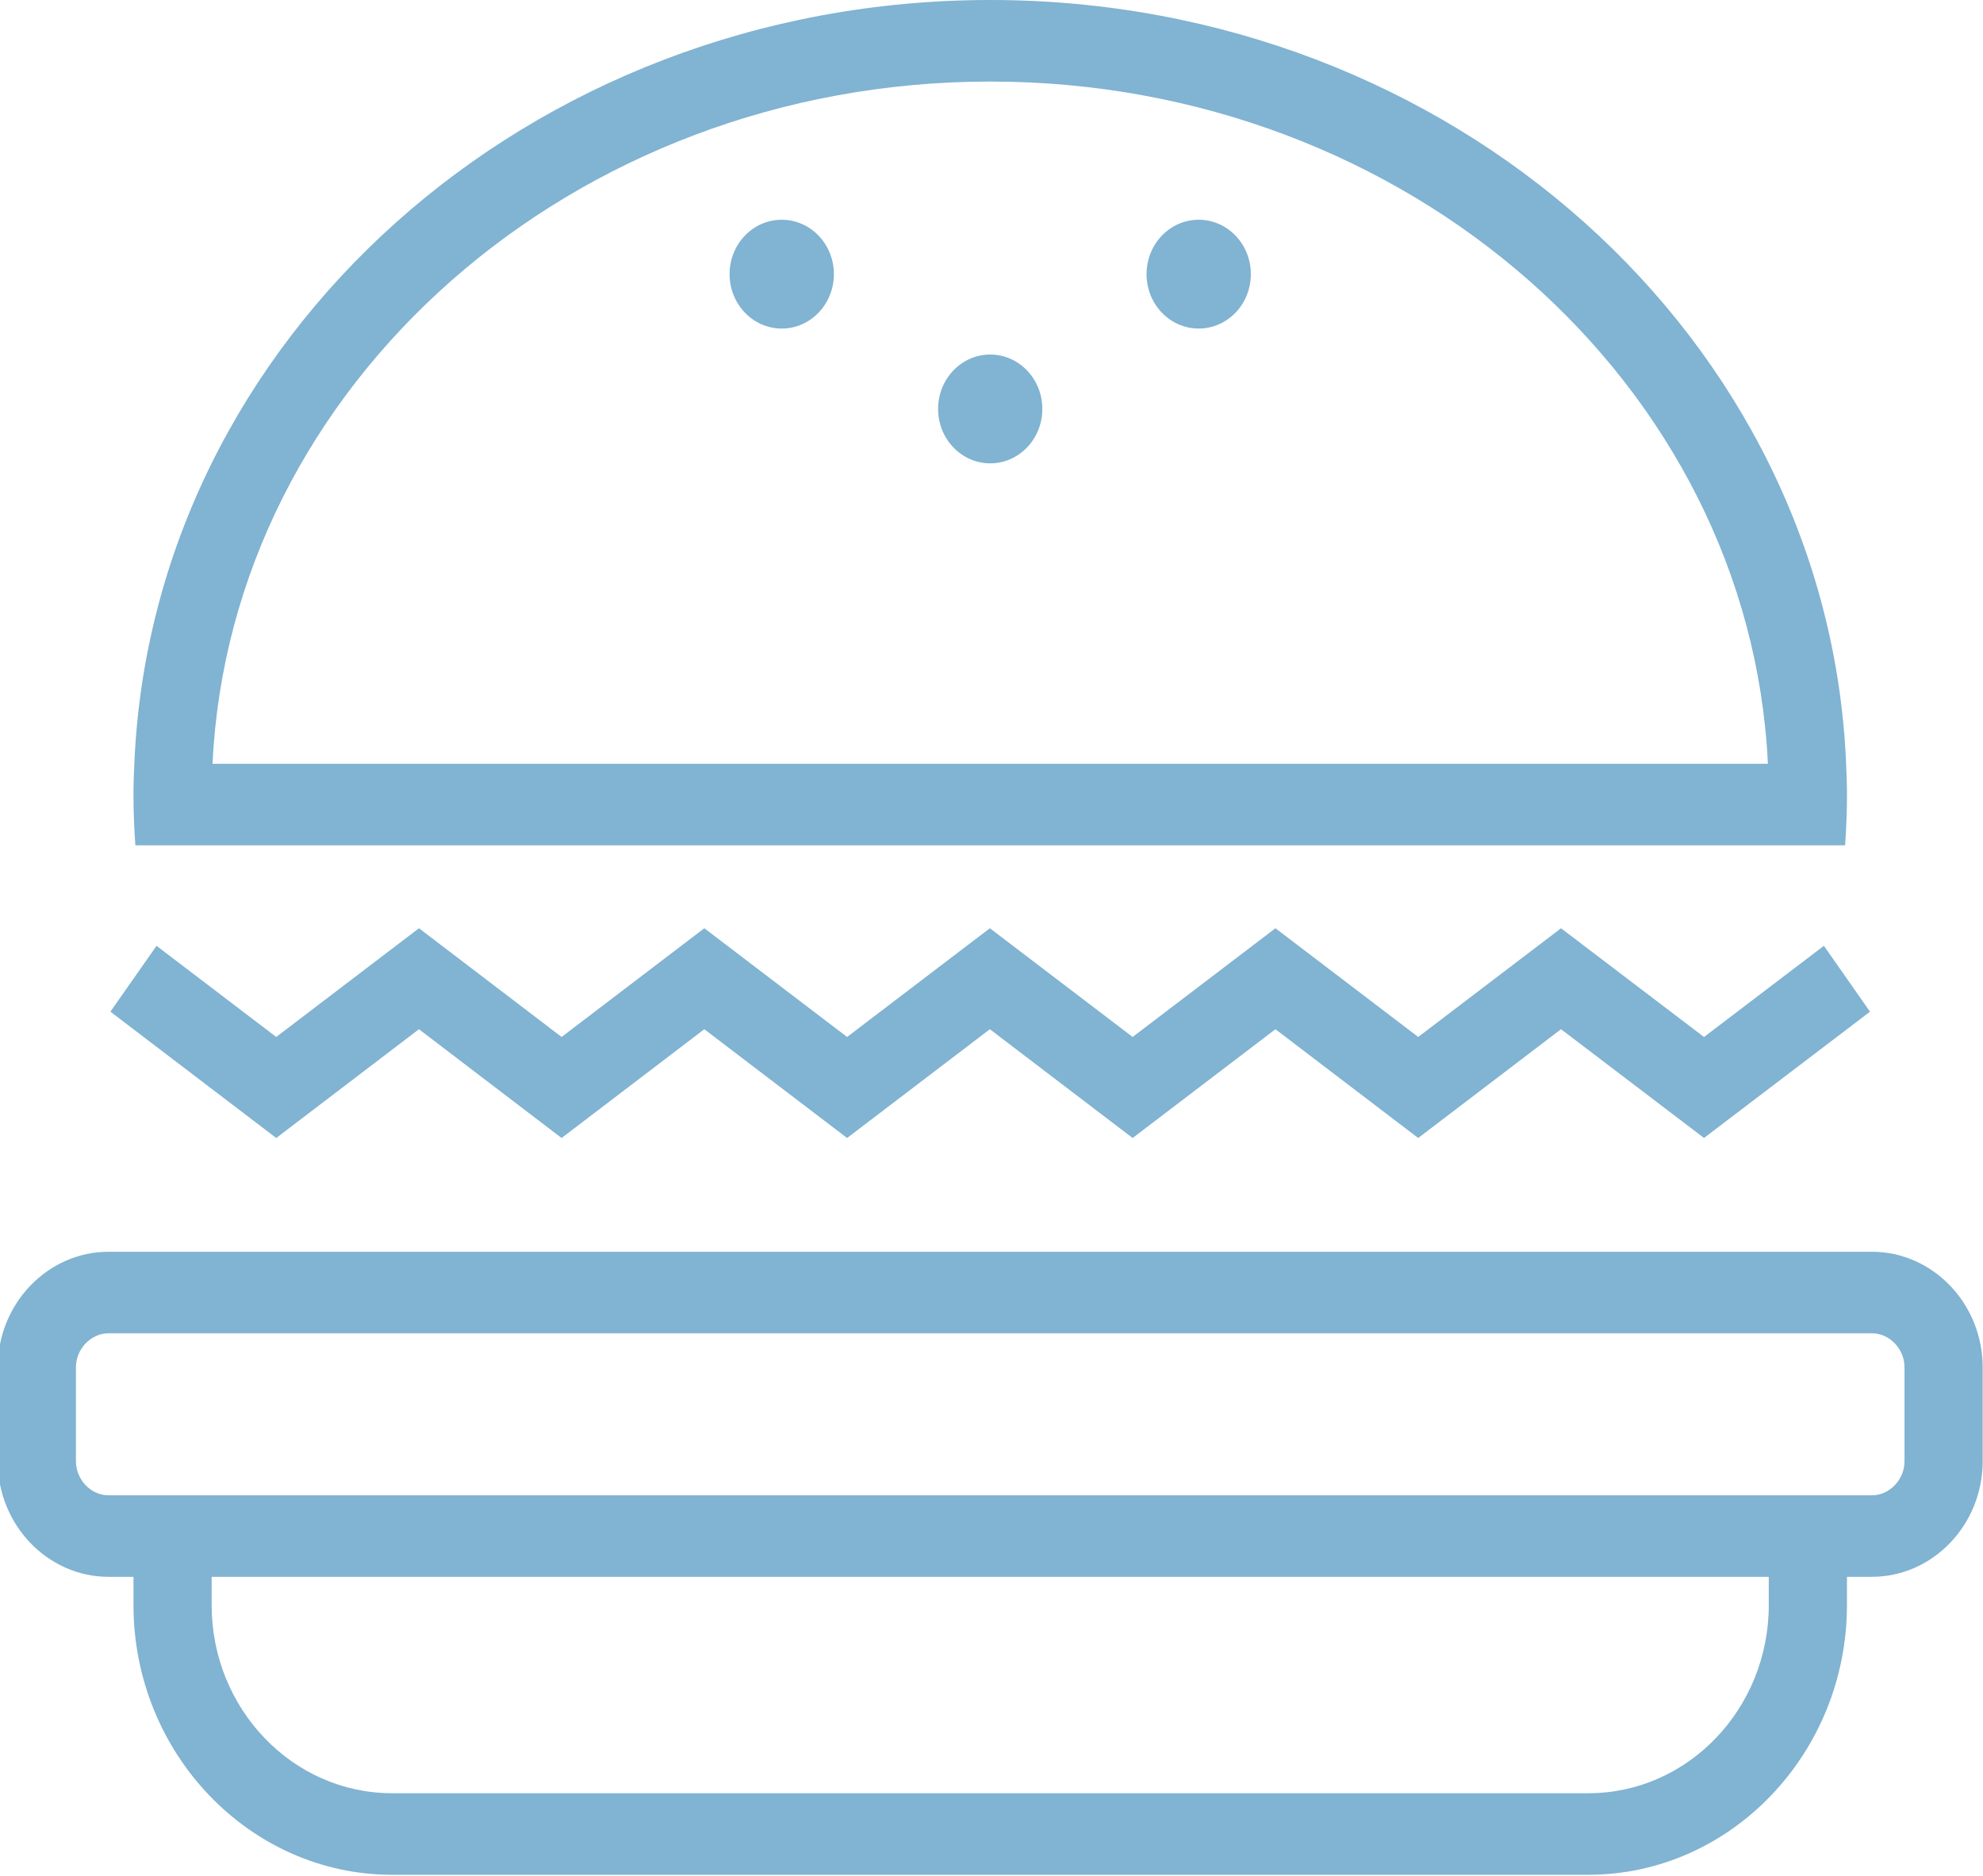
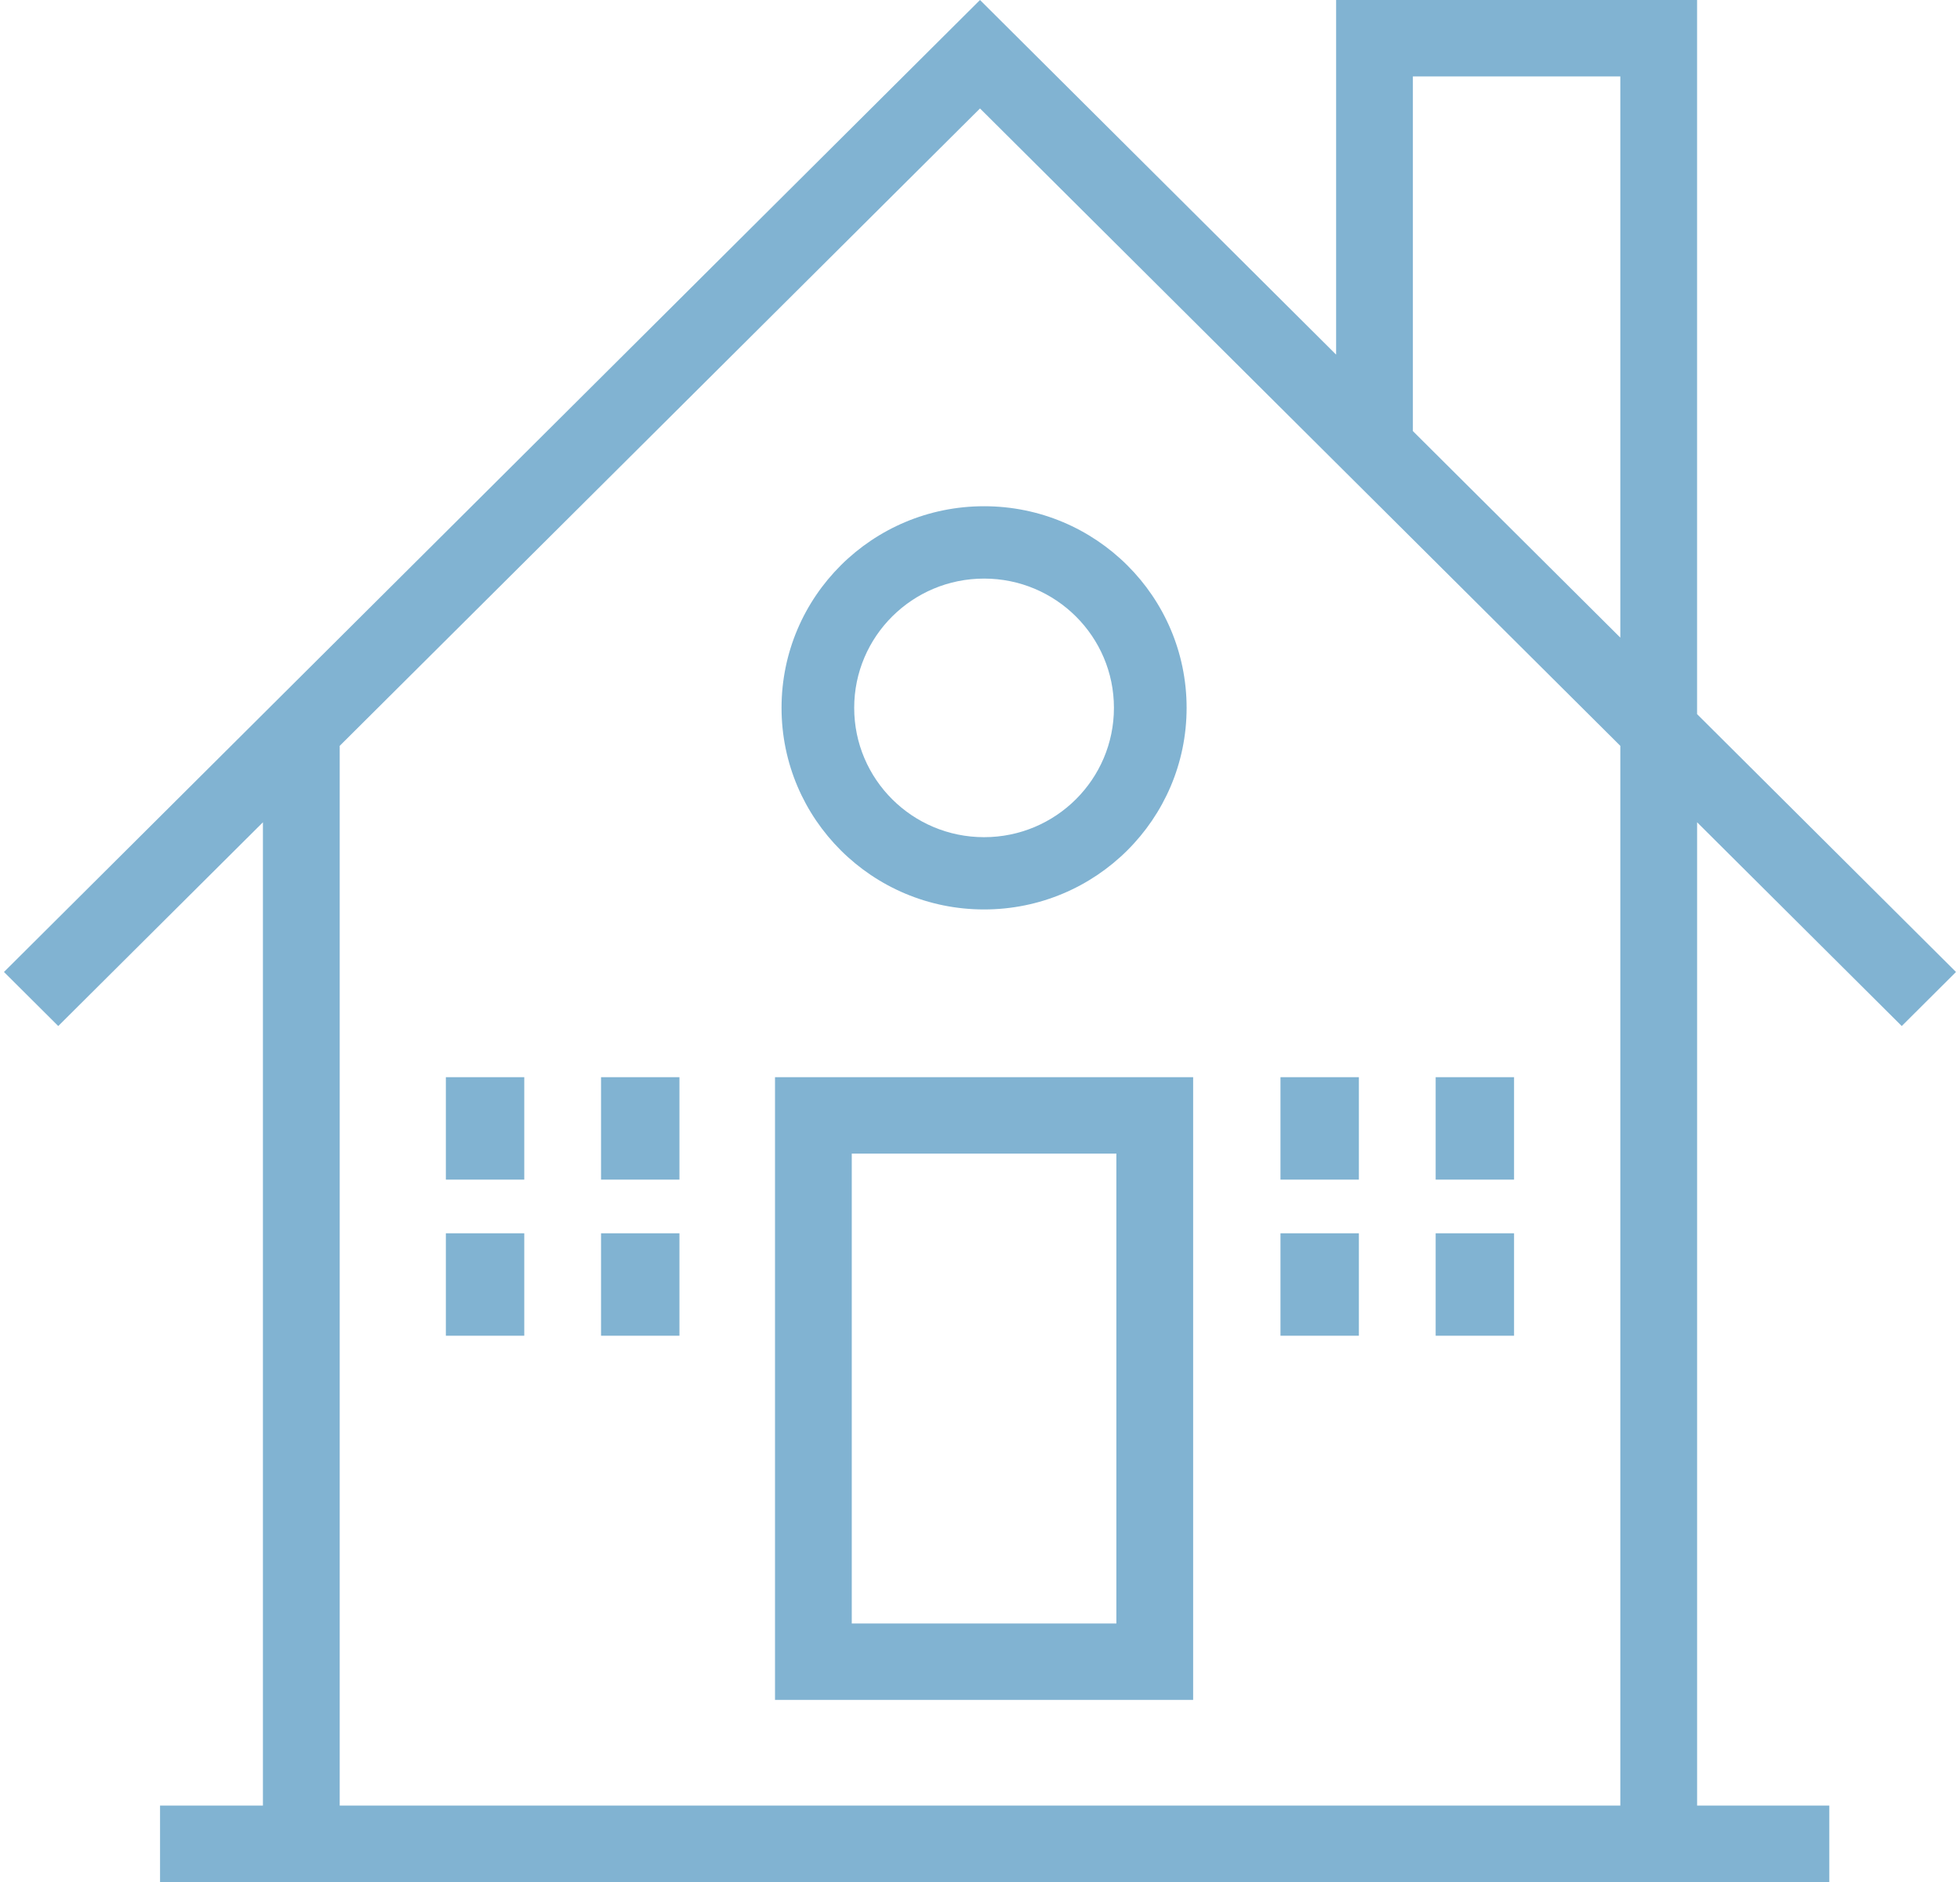
- <svg xmlns="http://www.w3.org/2000/svg" version="1.1" id="Layer_2" x="0px" y="0px" width="74px" height="70px" viewBox="0 0 74 70" enable-background="new 0 0 74 70" xml:space="preserve">
+ <svg xmlns="http://www.w3.org/2000/svg" version="1.1" id="Layer_1" x="0px" y="0px" width="75px" height="72px" viewBox="0 0 75 72" enable-background="new 0 0 75 72" xml:space="preserve">
  <g>
-     <path fill="#81B3D2" d="M69.854,46.71H59.275H14.629H4.051c-2.274,0-4.135,1.94-4.135,4.313v3.504c0,2.372,1.861,4.313,4.135,4.313   h0.93v1.053c0,5.536,4.341,10.065,9.648,10.065h44.646c5.306,0,9.648-4.529,9.648-10.065v-1.053h0.93   c2.274,0,4.135-1.941,4.135-4.313v-3.504C73.988,48.65,72.128,46.71,69.854,46.71z M66.006,59.894c0,3.871-3.019,7.021-6.73,7.021   H14.629c-3.711,0-6.731-3.15-6.731-7.021v-1.053h58.107V59.894z M71.071,54.527c0,0.688-0.558,1.271-1.218,1.271h-0.978h-2.942   H7.972H5.028H4.051c-0.66,0-1.217-0.582-1.217-1.271v-3.504c0-0.688,0.558-1.271,1.217-1.271h3.688h6.89h44.646h6.89h3.688   c0.66,0,1.218,0.582,1.218,1.271V54.527z" />
-     <polygon fill="#81B3D2" points="15.634,38.406 20.957,42.465 26.283,38.406 31.611,42.465 36.939,38.406 42.267,42.465    47.596,38.406 52.923,42.465 58.253,38.405 63.589,42.464 69.783,37.752 68.063,35.293 63.589,38.696 58.253,34.639 52.923,38.695    47.596,34.638 42.267,38.695 36.939,34.638 31.611,38.695 26.283,34.638 20.958,38.695 15.635,34.638 10.308,38.695 5.841,35.294    4.12,37.751 10.308,42.465  " />
-     <path fill="#81B3D2" d="M7.978,31.544h57.949h2.928c0.041-0.619,0.069-1.241,0.069-1.87c0-0.394-0.016-0.783-0.032-1.173   C68.227,12.657,54.186,0,36.952,0C19.719,0,5.677,12.657,5.013,28.501c-0.017,0.39-0.032,0.78-0.032,1.173   c0,0.629,0.028,1.251,0.07,1.87H7.978z M36.952,3.043c15.591,0,28.35,11.316,29.021,25.458H7.931   C8.604,14.359,21.361,3.043,36.952,3.043z" />
-     <ellipse fill="#81B3D2" cx="36.952" cy="15.26" rx="1.945" ry="2.03" />
-     <ellipse fill="#81B3D2" cx="29.172" cy="10.23" rx="1.946" ry="2.03" />
-     <ellipse fill="#81B3D2" cx="44.732" cy="10.23" rx="1.946" ry="2.03" />
+     <path fill="#81B3D2" d="M29.656,65.033h16V41.21h-16V65.033z M32.593,44.134h10.125V62.11H32.593V44.134z" />
+     <path fill="#81B3D2" d="M72.771,39.253l2.076-2.068l-9.908-9.865V0H51.127v13.567L37.5,0L0.152,37.185l2.077,2.068l7.832-7.795   v37.618H6.124V72h63.875v-2.924h-5.059V31.458L72.771,39.253z M62.002,69.076H12.999V28.534L37.5,4.149l24.502,24.385V69.076z    M62.002,24.394l-7.938-7.902V2.924h7.938V24.394z" />
+     <path fill="#81B3D2" d="M29.906,27.08c0,4.261,3.47,7.713,7.75,7.713c4.279,0,7.75-3.452,7.75-7.713   c0-4.259-3.471-7.713-7.75-7.713C33.375,19.367,29.906,22.821,29.906,27.08z M37.656,22.135c2.744,0,4.969,2.214,4.969,4.945   c0,2.732-2.225,4.948-4.969,4.948c-2.746,0-4.97-2.216-4.97-4.948C32.686,24.349,34.911,22.135,37.656,22.135z" />
+     <rect x="17.061" y="41.21" fill="#81B3D2" width="3" height="3.919" />
+     <rect x="22.999" y="41.21" fill="#81B3D2" width="3" height="3.919" />
+     <rect x="17.061" y="47.182" fill="#81B3D2" width="3" height="3.919" />
+     <rect x="22.999" y="47.182" fill="#81B3D2" width="3" height="3.919" />
+     <rect x="48.998" y="41.21" fill="#81B3D2" width="3" height="3.919" />
+     <rect x="54.936" y="41.21" fill="#81B3D2" width="3" height="3.919" />
+     <rect x="48.998" y="47.182" fill="#81B3D2" width="3" height="3.919" />
+     <rect x="54.936" y="47.182" fill="#81B3D2" width="3" height="3.919" />
  </g>
</svg>
